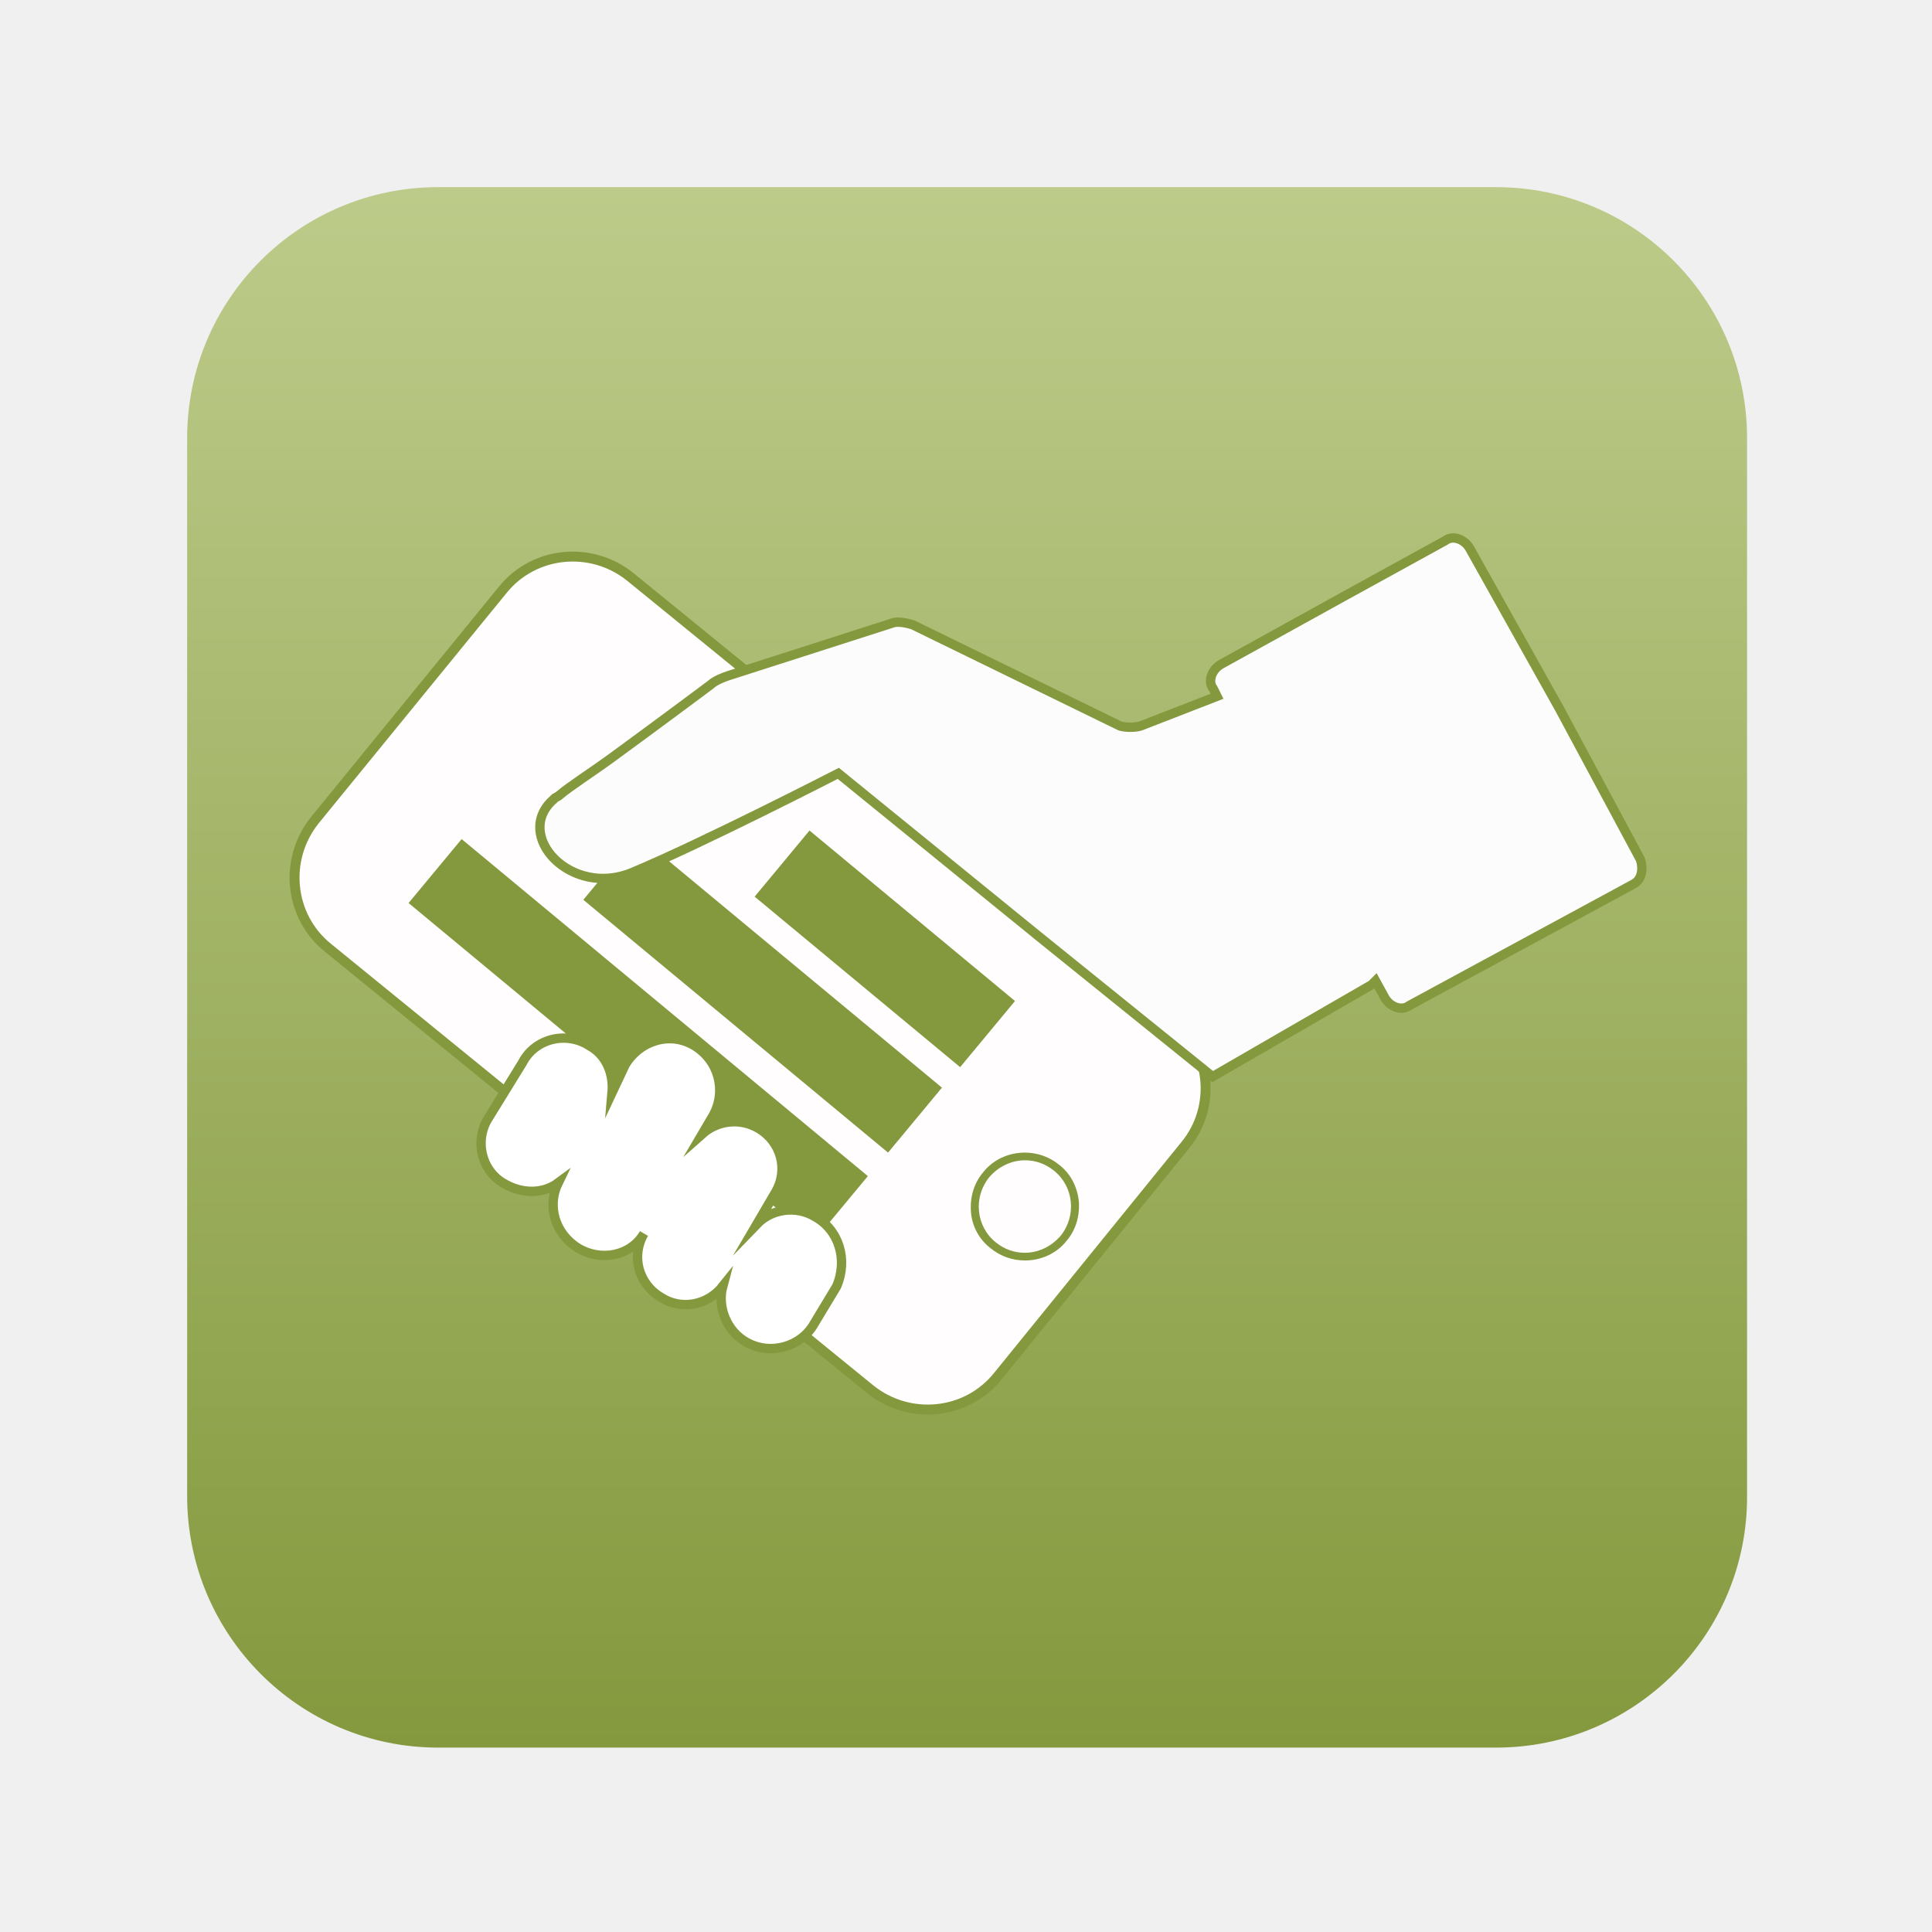
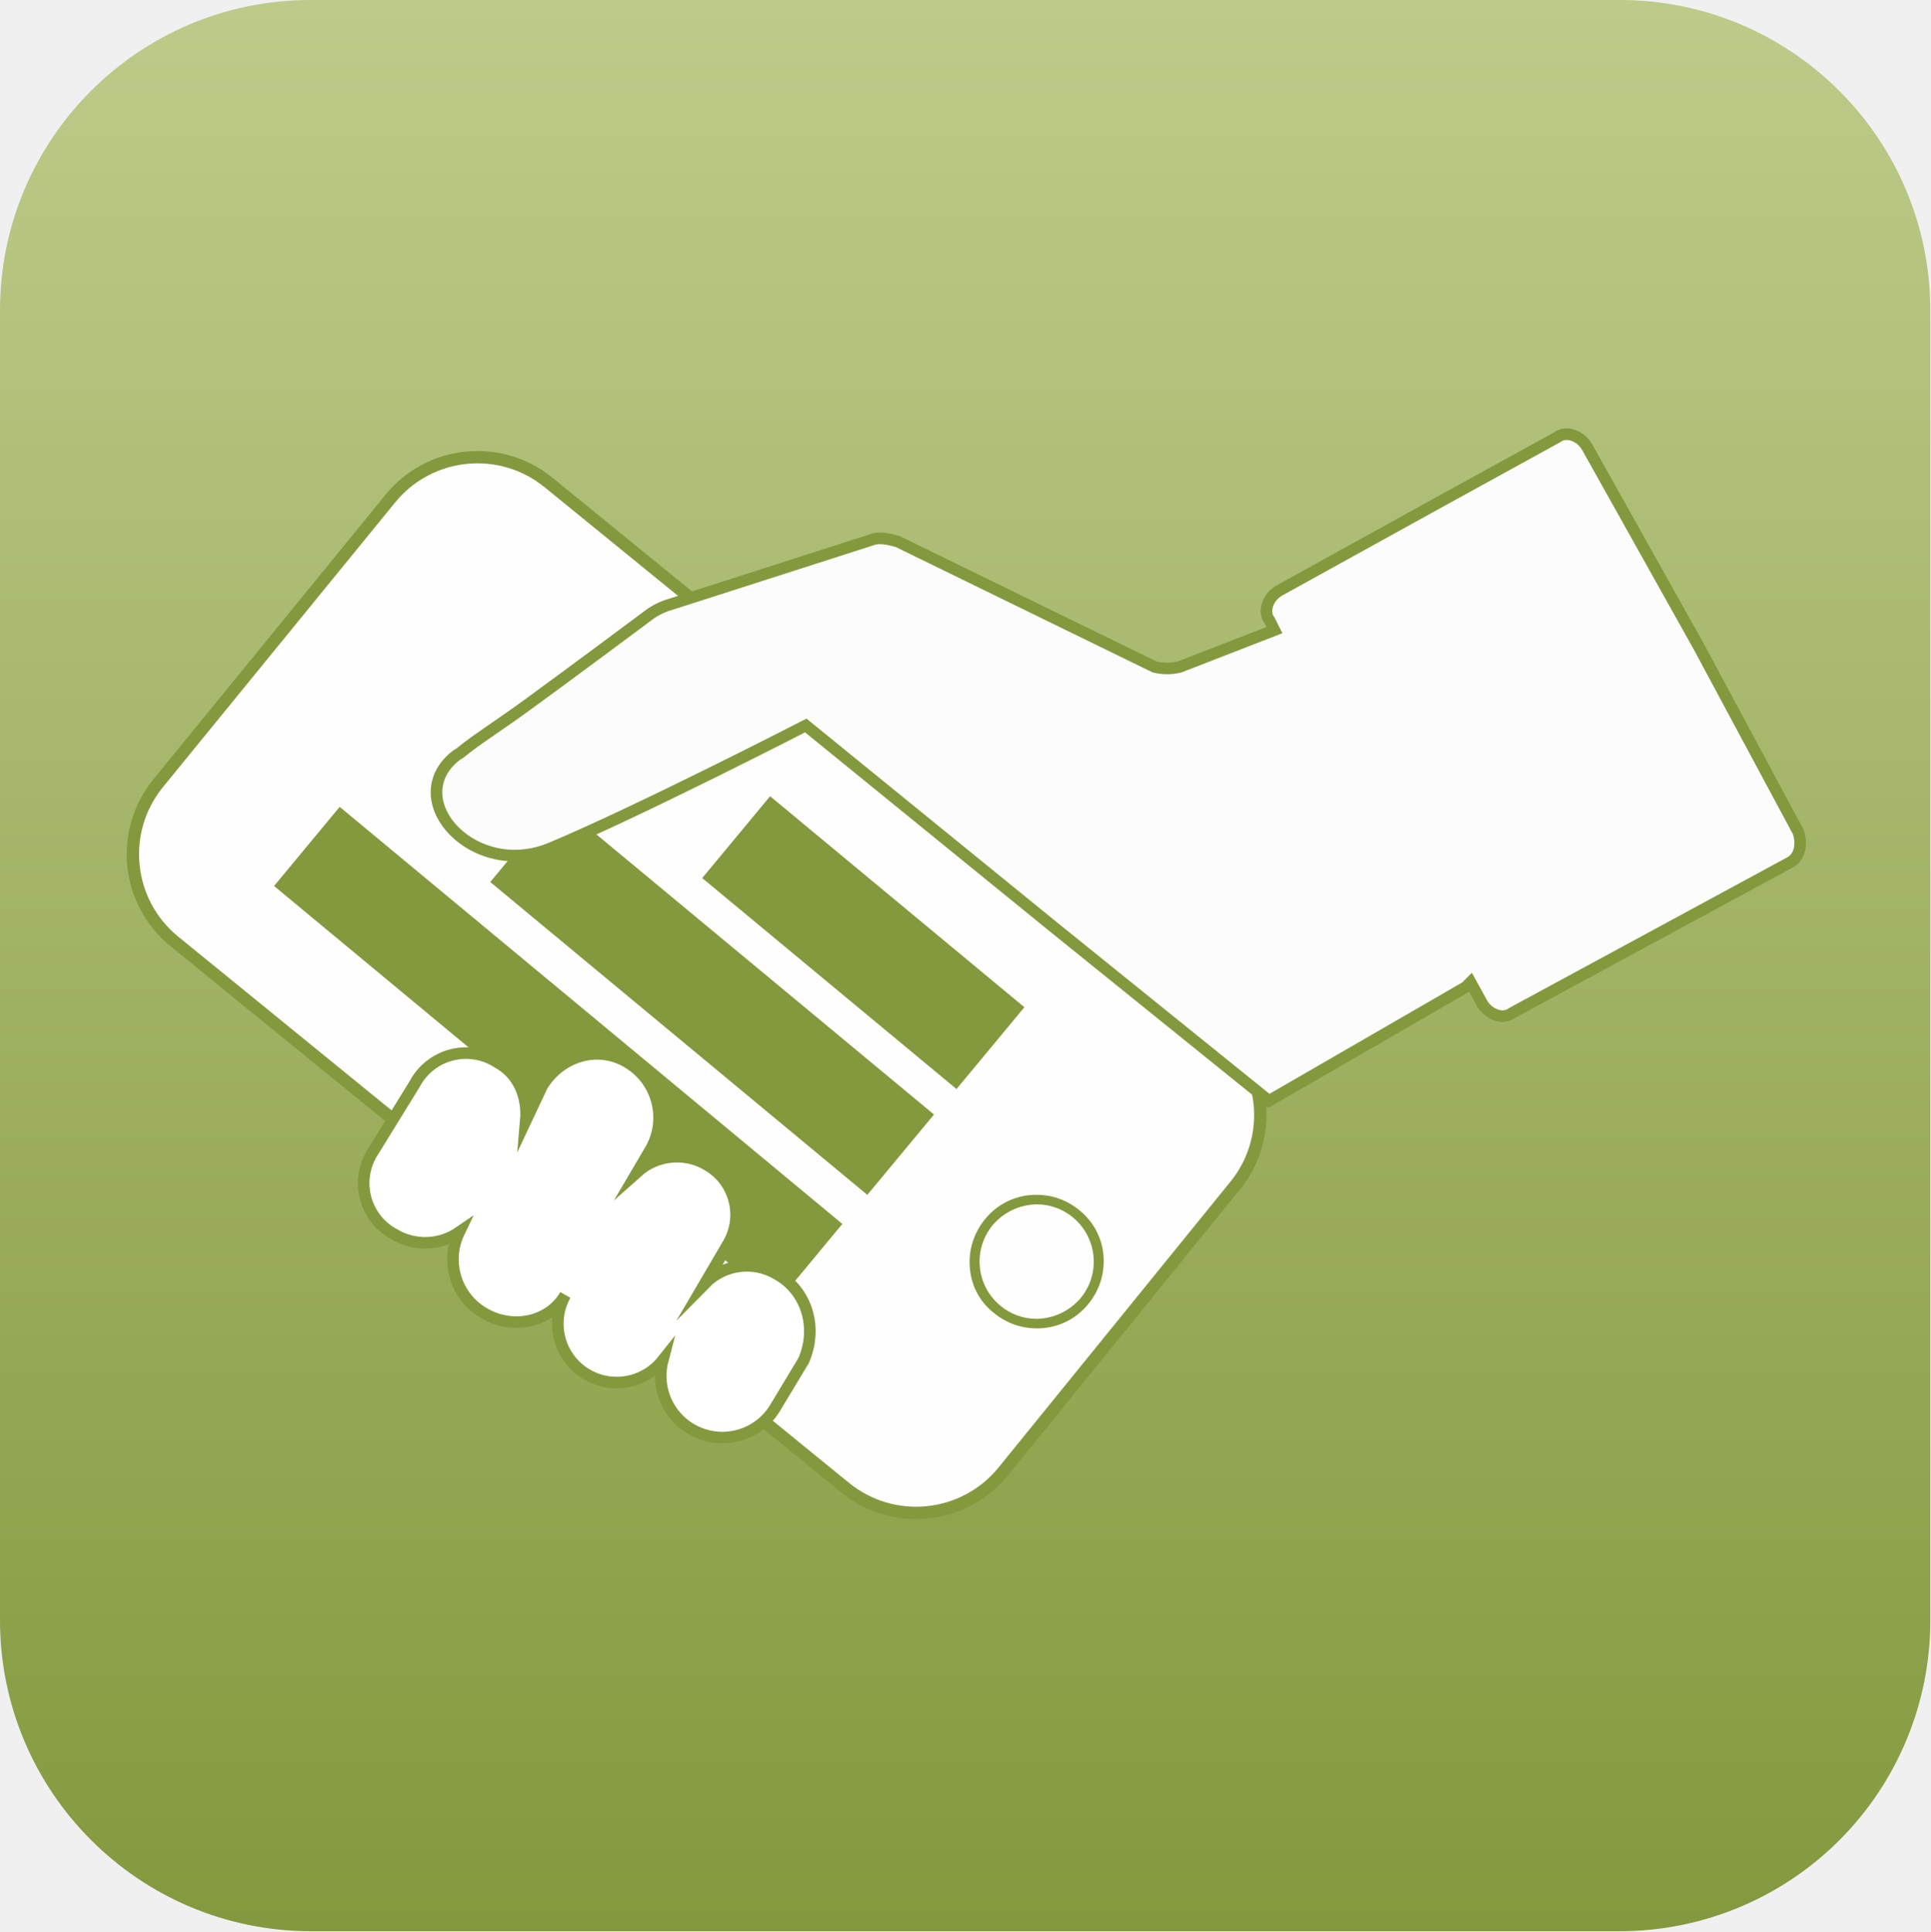
- <svg xmlns="http://www.w3.org/2000/svg" version="1.1" id="Calque_1" x="0px" y="0px" viewBox="0 0 351 351" style="enable-background:new 0 0 351 351;" xml:space="preserve">
-   <style type="text/css">
- 	.st0{fill:url(#SVGID_1_);}
- 	.st1{fill:#FFFDFD;stroke:#84993E;stroke-width:1.805;stroke-miterlimit:10;}
- 	.st2{fill:#FFFDFD;}
- 	.st3{fill:#84993E;}
- 	.st4{fill:#84993E;stroke:#FFFDFD;stroke-width:1.805;stroke-miterlimit:10;}
- 	.st5{fill:#84993E;stroke:#FFFDFD;stroke-width:1.566;stroke-miterlimit:10;}
- 	.st6{fill:#84993E;stroke:#FFFDFD;stroke-width:1.289;stroke-miterlimit:10;}
- 	.st7{fill:#FCFCFC;stroke:#84993E;stroke-width:1.7;stroke-miterlimit:10;}
- 	.st8{fill:#FFFFFF;stroke:#84993E;stroke-width:1.7;stroke-miterlimit:10;}
- </style>
-   <g id="back">
-     <linearGradient id="SVGID_1_" gradientUnits="userSpaceOnUse" x1="175.7" y1="9.78" x2="175.7" y2="293.28" gradientTransform="matrix(1 0 0 -1 0 327.28)">
-       <stop offset="0" style="stop-color:#84993E" />
-       <stop offset="1" style="stop-color:#BDCB8A" />
+ <svg xmlns="http://www.w3.org/2000/svg" viewBox="0 0 283.4 283.5">
+   <defs>
+     <linearGradient id="a" x1="175.7" y1="585.5" x2="175.7" y2="302" gradientTransform="translate(0 -268)" gradientUnits="userSpaceOnUse">
+       <stop offset="0" stop-color="#84993e" />
+       <stop offset="1" stop-color="#bdcb8a" />
    </linearGradient>
-     <path class="st0" d="M271.8,317.5H79.6C54.4,317.5,34,297,34,271.8V79.6C34,54.4,54.4,34,79.6,34h192.2c25.2,0,45.6,20.4,45.6,45.6   v192.2C317.5,297,297,317.5,271.8,317.5z" />
-   </g>
-   <g id="tel">
-     <path class="st1" d="M215.3,208.1l-34,41.9c-5.7,7.1-16.1,8.1-23.2,2.4l-98.5-80.2c-7.1-5.7-8.1-16.1-2.4-23.2l34.1-41.8   c5.7-7.1,16.1-8.1,23.2-2.4L213,185C220,190.7,221.1,201.1,215.3,208.1z" />
-     <g>
-       <path class="st2" d="M186.2,228.3c-2.1,0-4.1-0.7-5.7-2c-1.9-1.5-3.1-3.7-3.3-6.1c-0.2-2.4,0.5-4.8,2-6.7c1.7-2.1,4.3-3.4,7.1-3.4    c2.1,0,4.1,0.7,5.7,2c3.9,3.2,4.5,8.9,1.3,12.8C191.6,227.1,189,228.3,186.2,228.3z" />
-       <path class="st3" d="M186.2,210.8c1.9,0,3.7,0.6,5.3,1.9c3.6,2.9,4.1,8.2,1.2,11.8c-1.7,2-4.1,3.1-6.5,3.1c-1.9,0-3.7-0.6-5.3-1.9    c-3.6-2.9-4.1-8.2-1.2-11.8C181.4,211.9,183.8,210.8,186.2,210.8 M186.2,209.4L186.2,209.4c-3,0-5.8,1.3-7.6,3.6    c-1.7,2-2.4,4.6-2.2,7.2s1.5,5,3.6,6.6c1.7,1.4,3.9,2.2,6.2,2.2c3,0,5.8-1.3,7.6-3.6c1.7-2,2.4-4.6,2.2-7.2    c-0.3-2.6-1.5-5-3.6-6.6C190.7,210.2,188.5,209.4,186.2,209.4L186.2,209.4z" />
-     </g>
-     <rect x="107.5" y="140" transform="matrix(0.6385 -0.7696 0.7696 0.6385 -103.424 157.5206)" class="st4" width="16.9" height="97.7" />
-     <rect x="130.1" y="143.8" transform="matrix(0.6385 -0.7696 0.7696 0.6385 -88.8616 171.8848)" class="st5" width="16.9" height="73.5" />
-     <rect x="152.3" y="147.5" transform="matrix(0.6385 -0.7696 0.7696 0.6385 -74.5654 186.0178)" class="st6" width="16.9" height="49.8" />
-   </g>
-   <g id="Calque_1_1_">
-     <path class="st7" d="M298,156.1l-14.6-27.2L267,99.6c-1-1.7-3.1-2.4-4.4-1.4l-18,9.9l-22.8,12.6c-1.7,1-2.4,3.1-1.4,4.4l0.7,1.4   l-13.9,5.4c-1,0.3-2.7,0.3-3.7,0l-37.7-18.4c-1-0.3-2.7-0.7-3.7-0.3l-29.6,9.5c-1,0.3-2.7,1-3.4,1.7c0,0-9.5,7.1-18,13.3   c-3.7,2.7-7.5,5.1-9.5,6.8c-0.3,0.3-0.7,0.3-1,0.7c-7.5,6.5,3.1,18,14.3,13.3c12.9-5.4,37.4-18,37.4-18l36.4,29.6l31.6,25.5   l28.9-16.7c0.3-0.3,0.3-0.3,0.7-0.7l1.7,3.1c1,1.7,3.1,2.4,4.4,1.4l40.8-22.1C298.3,159.8,298.6,157.8,298,156.1z" />
-     <path class="st8" d="M148,221c-3.4-2-7.8-1.4-10.5,1.4l3.4-5.8c2.4-4.1,1-9.2-3.1-11.6c-3.4-2-7.5-1.4-10.2,1l2-3.4   c2.4-4.4,1-9.9-3.4-12.6c-4.4-2.7-9.9-1-12.6,3.4l-2.4,5.1c0.3-3.4-1-6.8-4.1-8.5c-4.1-2.7-9.9-1.4-12.2,3.1l-6.1,9.9   c-2.7,4.1-1.4,9.9,3.1,12.2c3.1,1.7,6.8,1.7,9.5-0.3c-2,4.1-0.7,9.2,3.7,11.9c4.1,2.4,9.5,1.4,11.9-2.7c-2.4,4.1-1,9.2,3.1,11.6   c3.7,2.4,8.5,1.4,11.2-2c-1,3.7,0.7,8.2,4.4,10.2c4.4,2.4,9.9,0.7,12.2-3.4l4.1-6.8C154.1,228.8,152.4,223.4,148,221z" />
-   </g>
+   </defs>
+   <path d="M271.8,317.5H79.6A45.67,45.67,0,0,1,34,271.8V79.6A45.58,45.58,0,0,1,79.6,34H271.8a45.58,45.58,0,0,1,45.6,45.6V271.8A45.6,45.6,0,0,1,271.8,317.5Z" transform="translate(-34 -34)" fill="url(#a)" />
+   <path d="M215.3,208.1l-34,41.9a16.5,16.5,0,0,1-23.2,2.4L59.6,172.2A16.5,16.5,0,0,1,57.2,149l34.1-41.8a16.5,16.5,0,0,1,23.2-2.4L213,185A16.37,16.37,0,0,1,215.3,208.1Z" transform="translate(-34 -34)" fill="#fffdfd" stroke="#84993e" stroke-miterlimit="10" stroke-width="1.81" />
+   <path d="M186.2,228.3a9,9,0,0,1-5.7-2,8.7,8.7,0,0,1-3.3-6.1,9.53,9.53,0,0,1,2-6.7,9.16,9.16,0,0,1,7.1-3.4,9,9,0,0,1,7,14.8A8.86,8.86,0,0,1,186.2,228.3Z" transform="translate(-34 -34)" fill="#fffdfd" />
+   <path d="M186.2,210.8a8.22,8.22,0,0,1,5.3,1.9,8.4,8.4,0,0,1,1.2,11.8,8.6,8.6,0,0,1-6.5,3.1,8.22,8.22,0,0,1-5.3-1.9,8.4,8.4,0,0,1-1.2-11.8,8.6,8.6,0,0,1,6.5-3.1m0-1.4h0a9.58,9.58,0,0,0-7.6,3.6,9.86,9.86,0,0,0-2.2,7.2,9.18,9.18,0,0,0,3.6,6.6,9.77,9.77,0,0,0,6.2,2.2,9.58,9.58,0,0,0,7.6-3.6,9.86,9.86,0,0,0,2.2-7.2,9.54,9.54,0,0,0-3.6-6.6,9.77,9.77,0,0,0-6.2-2.2h0Z" transform="translate(-34 -34)" fill="#84993e" />
+   <rect x="107.5" y="140.02" width="16.9" height="97.7" transform="translate(-137.44 123.51) rotate(-50.32)" fill="#84993e" stroke="#fffdfd" stroke-miterlimit="10" stroke-width="1.81" />
+   <rect x="130.1" y="143.79" width="16.9" height="73.5" transform="translate(-122.86 137.9) rotate(-50.32)" fill="#84993e" stroke="#fffdfd" stroke-miterlimit="10" stroke-width="1.57" />
+   <rect x="152.3" y="147.48" width="16.9" height="49.8" transform="translate(-108.56 152.03) rotate(-50.32)" fill="#84993e" stroke="#fffdfd" stroke-miterlimit="10" stroke-width="1.29" />
+   <path d="M298,156.1l-14.6-27.2L267,99.6c-1-1.7-3.1-2.4-4.4-1.4l-18,9.9-22.8,12.6c-1.7,1-2.4,3.1-1.4,4.4l0.7,1.4-13.9,5.4a7.72,7.72,0,0,1-3.7,0l-37.7-18.4c-1-.3-2.7-0.7-3.7-0.3l-29.6,9.5a9.88,9.88,0,0,0-3.4,1.7s-9.5,7.1-18,13.3c-3.7,2.7-7.5,5.1-9.5,6.8a6.07,6.07,0,0,0-1,.7c-7.5,6.5,3.1,18,14.3,13.3,12.9-5.4,37.4-18,37.4-18l36.4,29.6,31.6,25.5,28.9-16.7,0.7-.7,1.7,3.1c1,1.7,3.1,2.4,4.4,1.4l40.8-22.1C298.3,159.8,298.6,157.8,298,156.1Z" transform="translate(-34 -34)" fill="#fcfcfc" stroke="#84993e" stroke-miterlimit="10" stroke-width="1.7" />
+   <path d="M148,221a8.62,8.62,0,0,0-10.5,1.4l3.4-5.8a8.41,8.41,0,0,0-3.1-11.6,8.7,8.7,0,0,0-10.2,1l2-3.4a9.41,9.41,0,0,0-3.4-12.6c-4.4-2.7-9.9-1-12.6,3.4l-2.4,5.1c0.3-3.4-1-6.8-4.1-8.5a8.51,8.51,0,0,0-12.2,3.1L88.8,203a8.51,8.51,0,0,0,3.1,12.2,8.81,8.81,0,0,0,9.5-.3,9.15,9.15,0,0,0,3.7,11.9c4.1,2.4,9.5,1.4,11.9-2.7a8.64,8.64,0,0,0,14.3,9.6,9.05,9.05,0,0,0,16.6,6.8l4.1-6.8C154.1,228.8,152.4,223.4,148,221Z" transform="translate(-34 -34)" fill="#fff" stroke="#84993e" stroke-miterlimit="10" stroke-width="1.7" />
</svg>
